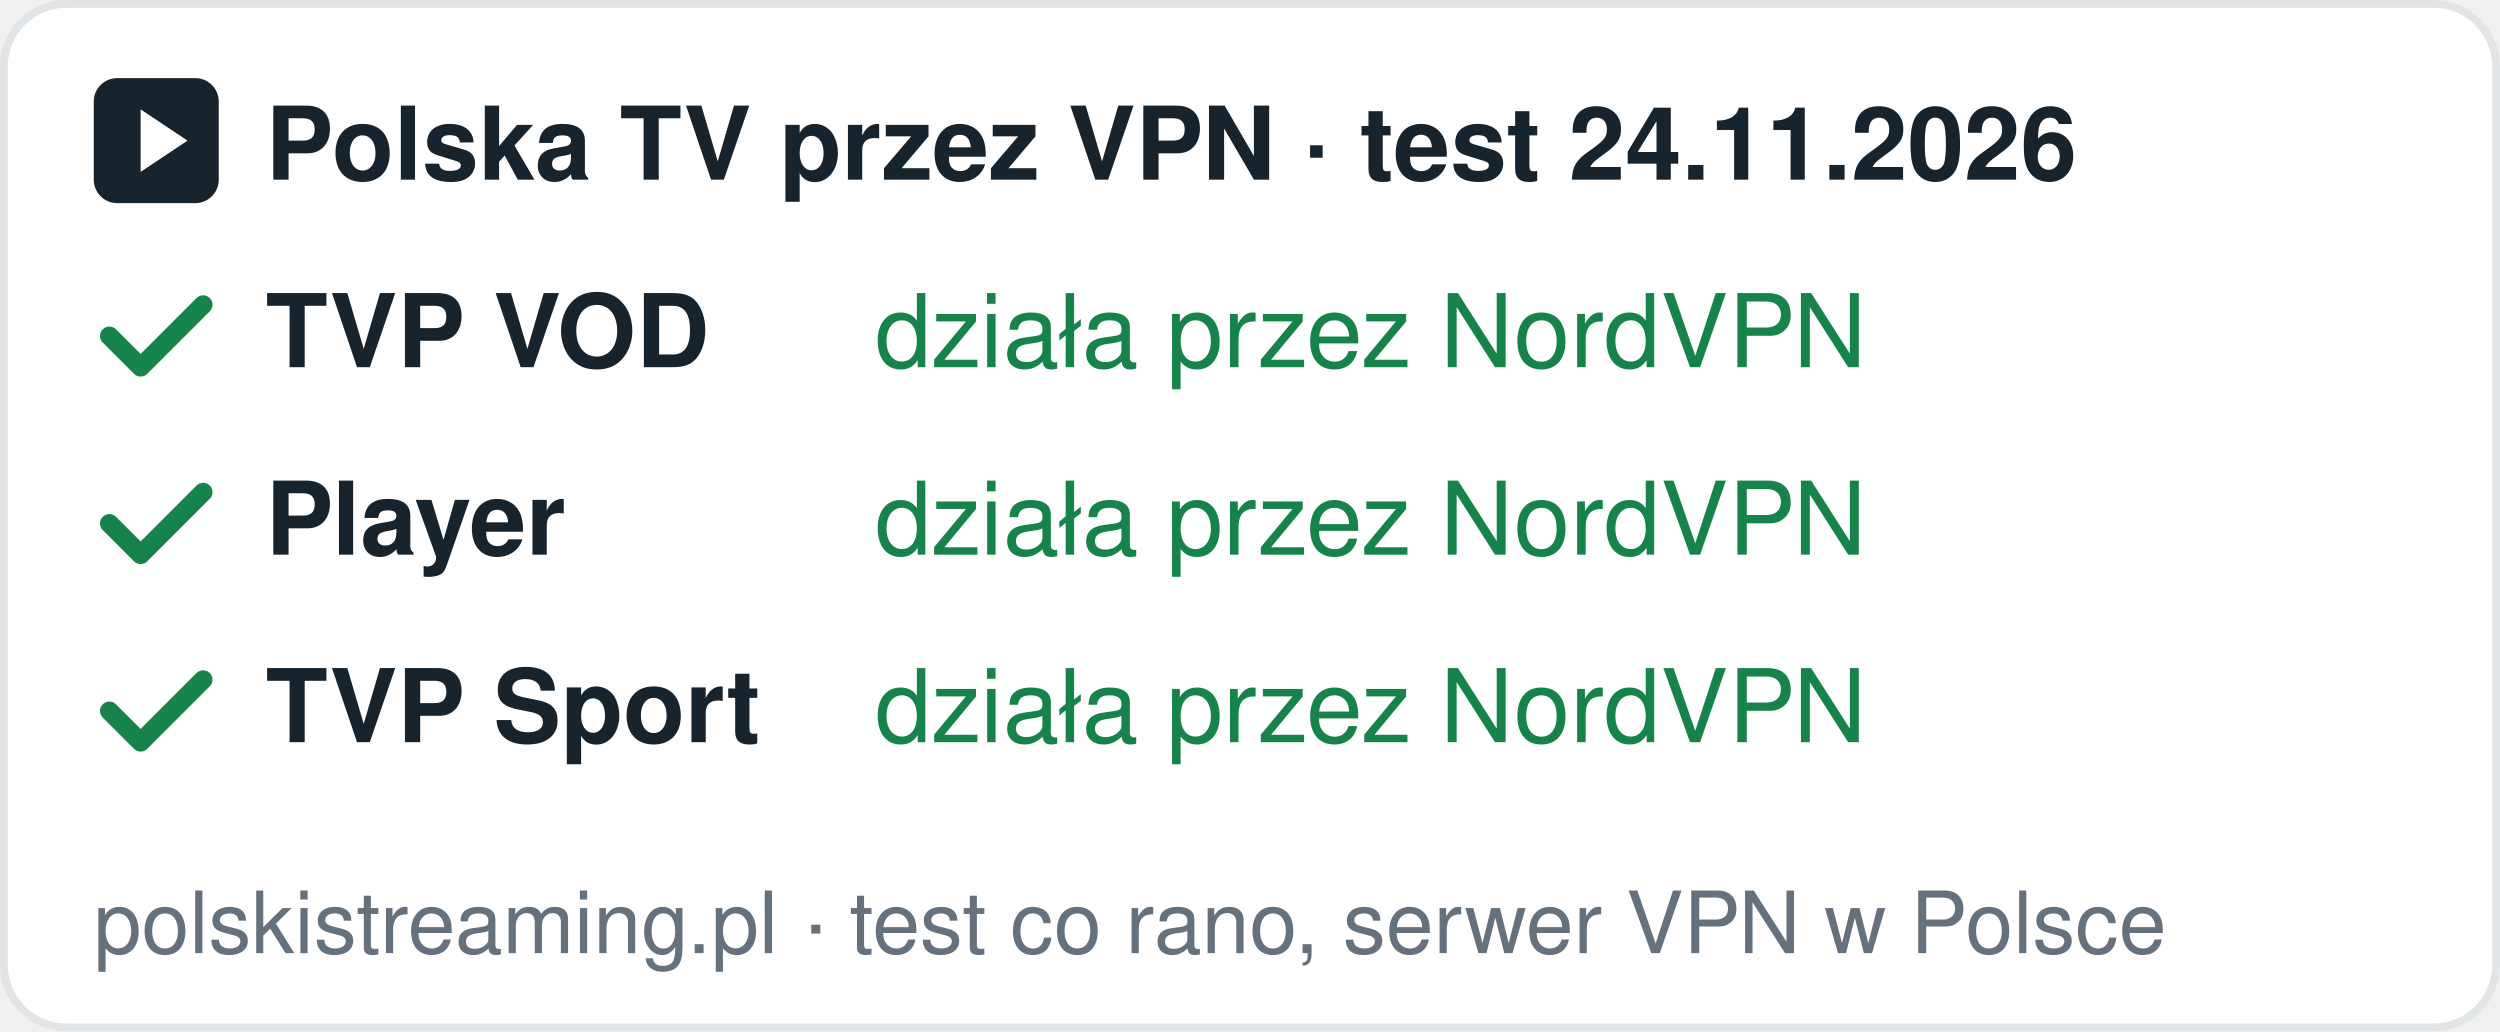
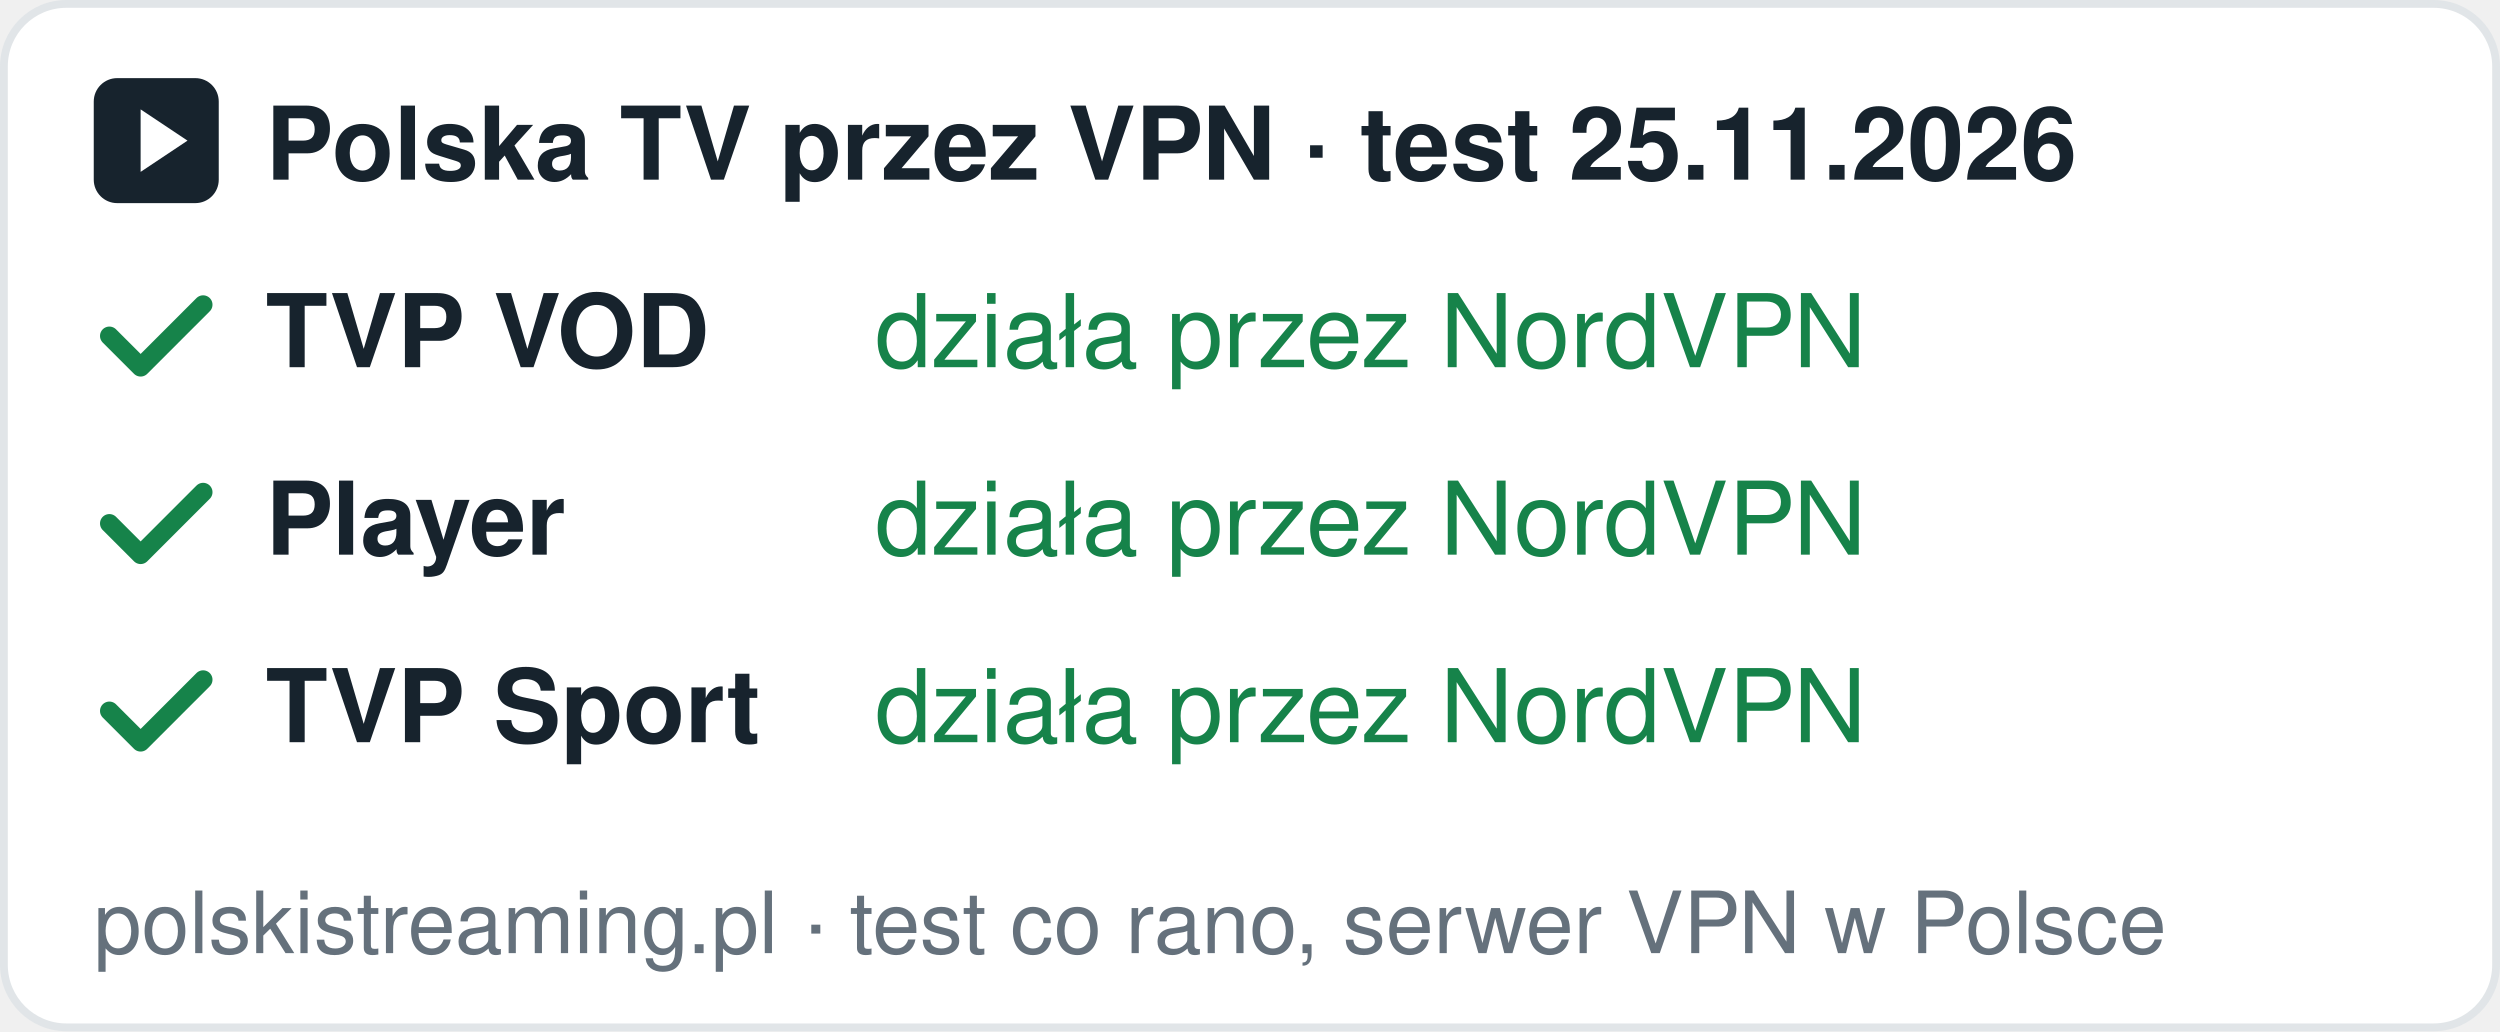
- <svg xmlns="http://www.w3.org/2000/svg" width="320" height="132" viewBox="0 0 320 132" role="img" aria-label="Polska telewizja przez VPN: wynik testu z 24.11.2026">
+ <svg xmlns="http://www.w3.org/2000/svg" width="320" height="132" viewBox="0 0 320 132" role="img" aria-label="Polska telewizja przez VPN: wynik testu z 25.11.2026">
  <rect x="0.5" y="0.5" width="319" height="131" rx="8" fill="#FFFFFF" stroke="#E1E5E8" />
  <g font-family="Segoe UI,Helvetica,Arial,sans-serif">
    <rect x="12" y="10" width="16" height="16" rx="3" fill="#17232D" />
    <path d="M18 14 l6 4 l-6 4z" fill="#fff" />
-     <text x="34" y="23" font-size="13" font-weight="700" fill="#17232D">Polska TV przez VPN · test 24.11.2026</text>
+     <text x="34" y="23" font-size="13" font-weight="700" fill="#17232D">Polska TV przez VPN · test 25.11.2026</text>
    <path d="M14 43 l4 4 l8 -8" fill="none" stroke="#16834A" stroke-width="2.4" stroke-linecap="round" stroke-linejoin="round" />
    <text x="34" y="47" font-size="13" font-weight="700" fill="#17232D">TVP VOD</text>
    <text x="112" y="47" font-size="13" fill="#16834A">działa przez NordVPN</text>
    <path d="M14 67 l4 4 l8 -8" fill="none" stroke="#16834A" stroke-width="2.4" stroke-linecap="round" stroke-linejoin="round" />
    <text x="34" y="71" font-size="13" font-weight="700" fill="#17232D">Player</text>
    <text x="112" y="71" font-size="13" fill="#16834A">działa przez NordVPN</text>
    <path d="M14 91 l4 4 l8 -8" fill="none" stroke="#16834A" stroke-width="2.4" stroke-linecap="round" stroke-linejoin="round" />
    <text x="34" y="95" font-size="13" font-weight="700" fill="#17232D">TVP Sport</text>
    <text x="112" y="95" font-size="13" fill="#16834A">działa przez NordVPN</text>
    <text x="12" y="122" font-size="11" fill="#65717C">polskistreaming.pl · test co rano, serwer VPN w Polsce</text>
  </g>
</svg>
